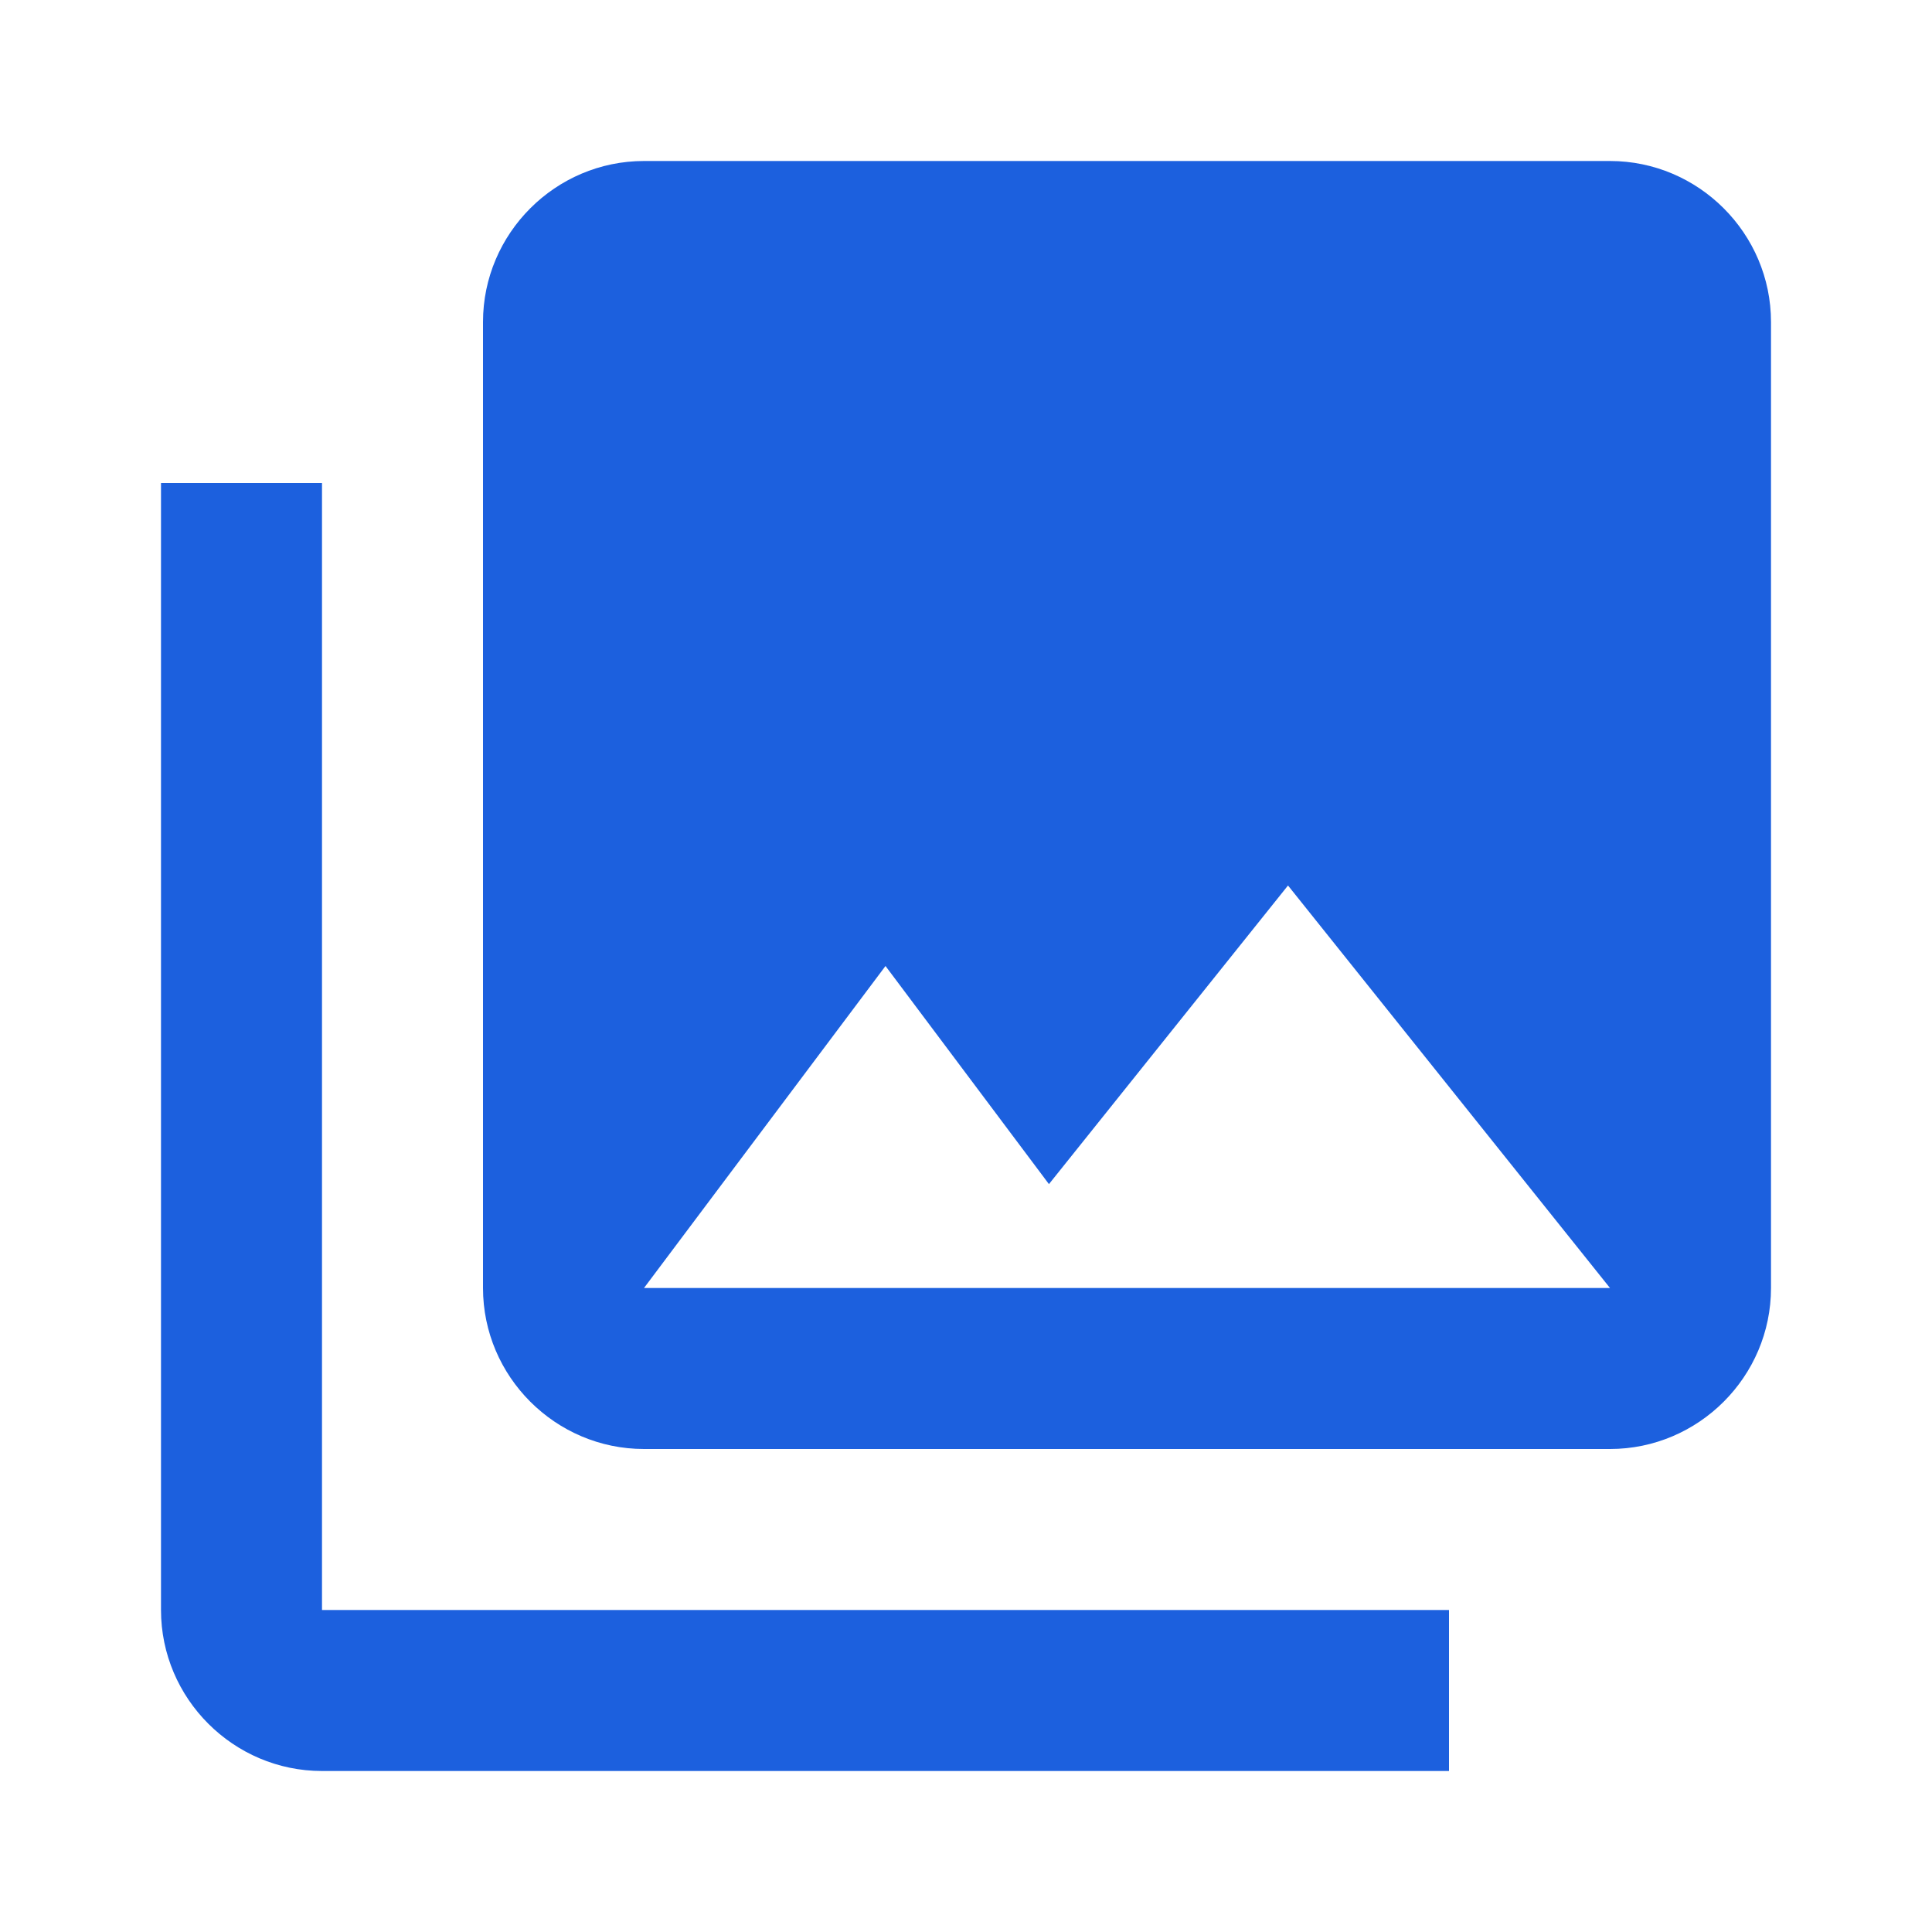
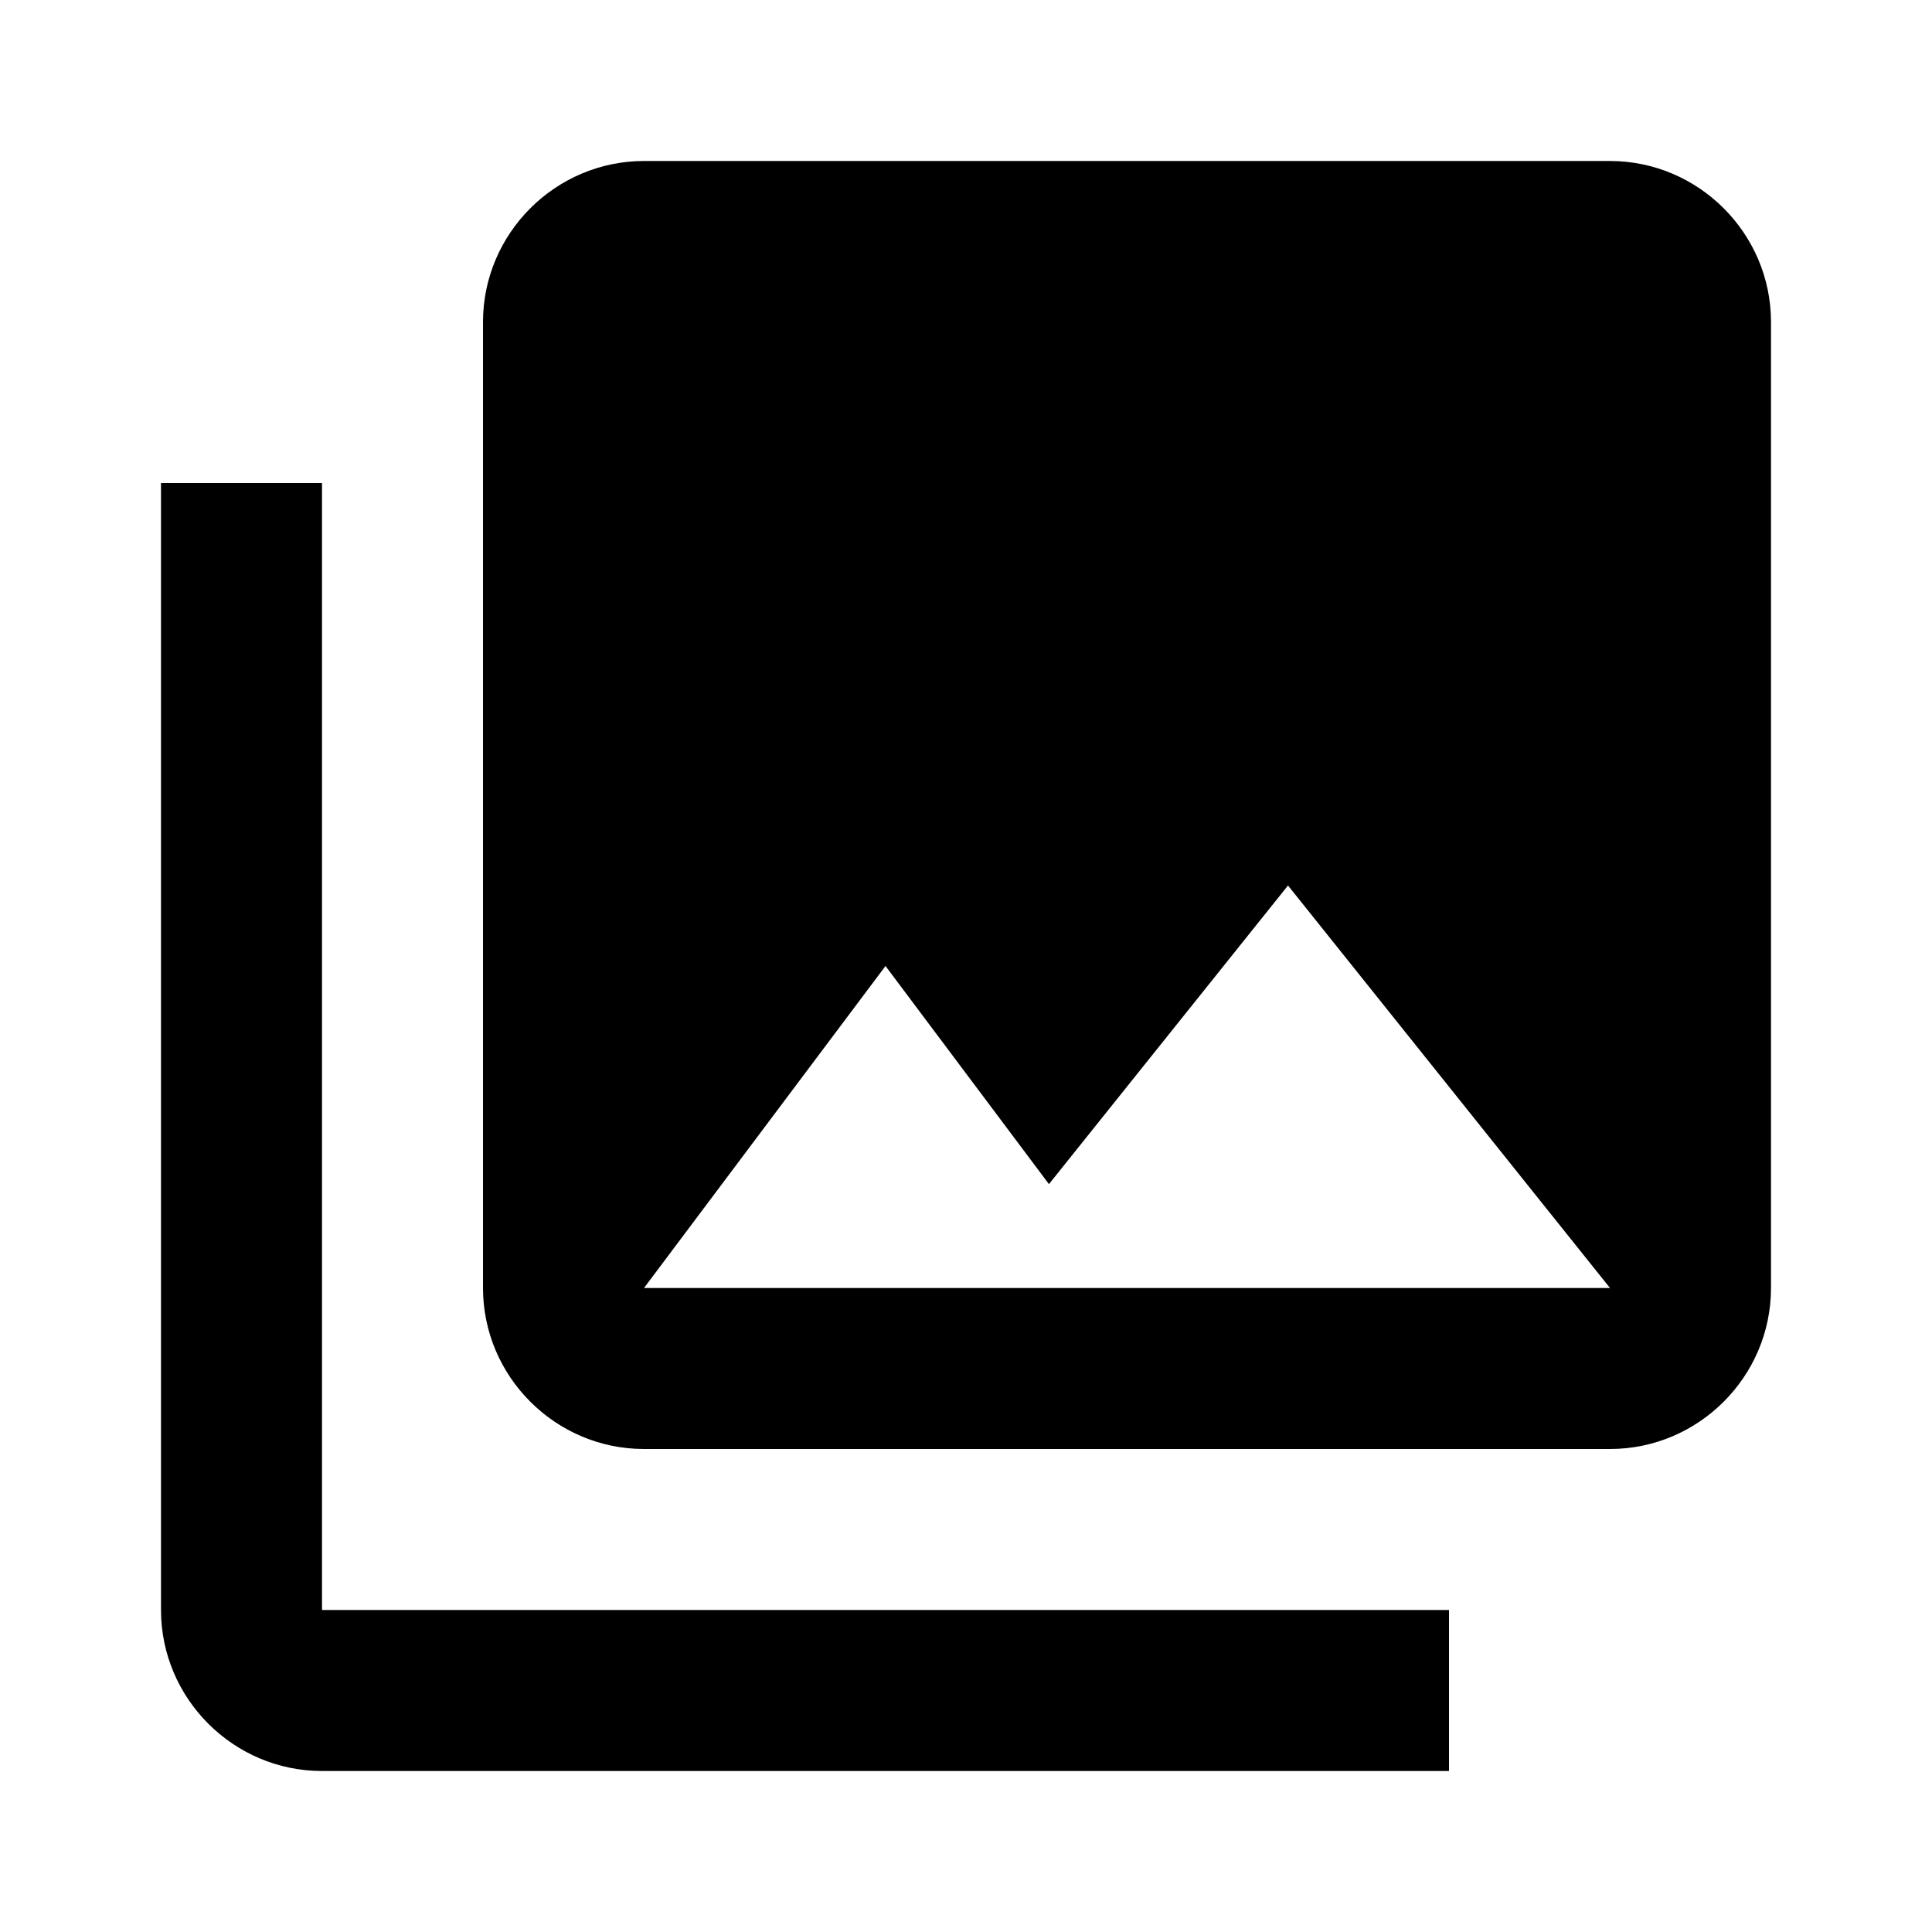
<svg xmlns="http://www.w3.org/2000/svg" width="30" height="30" viewBox="0 0 30 30" fill="none">
-   <path d="M27.5 20V5C27.5 3.625 26.375 2.5 25 2.5H10C8.625 2.5 7.5 3.625 7.5 5V20C7.5 21.375 8.625 22.5 10 22.5H25C26.375 22.5 27.5 21.375 27.5 20ZM13.75 15L16.288 18.387L20 13.75L25 20H10L13.75 15ZM2.5 7.5V25C2.5 26.375 3.625 27.5 5 27.5H22.5V25H5V7.5H2.5Z" fill="#1C60DE" />
+   <path d="M27.5 20V5C27.5 3.625 26.375 2.5 25 2.5H10C8.625 2.5 7.5 3.625 7.5 5V20C7.5 21.375 8.625 22.5 10 22.5H25C26.375 22.5 27.5 21.375 27.5 20ZM13.75 15L16.288 18.387L20 13.75L25 20H10L13.75 15ZM2.5 7.5V25C2.5 26.375 3.625 27.5 5 27.5H22.5V25H5V7.5H2.5Z" fill="currentColor" />
</svg>
